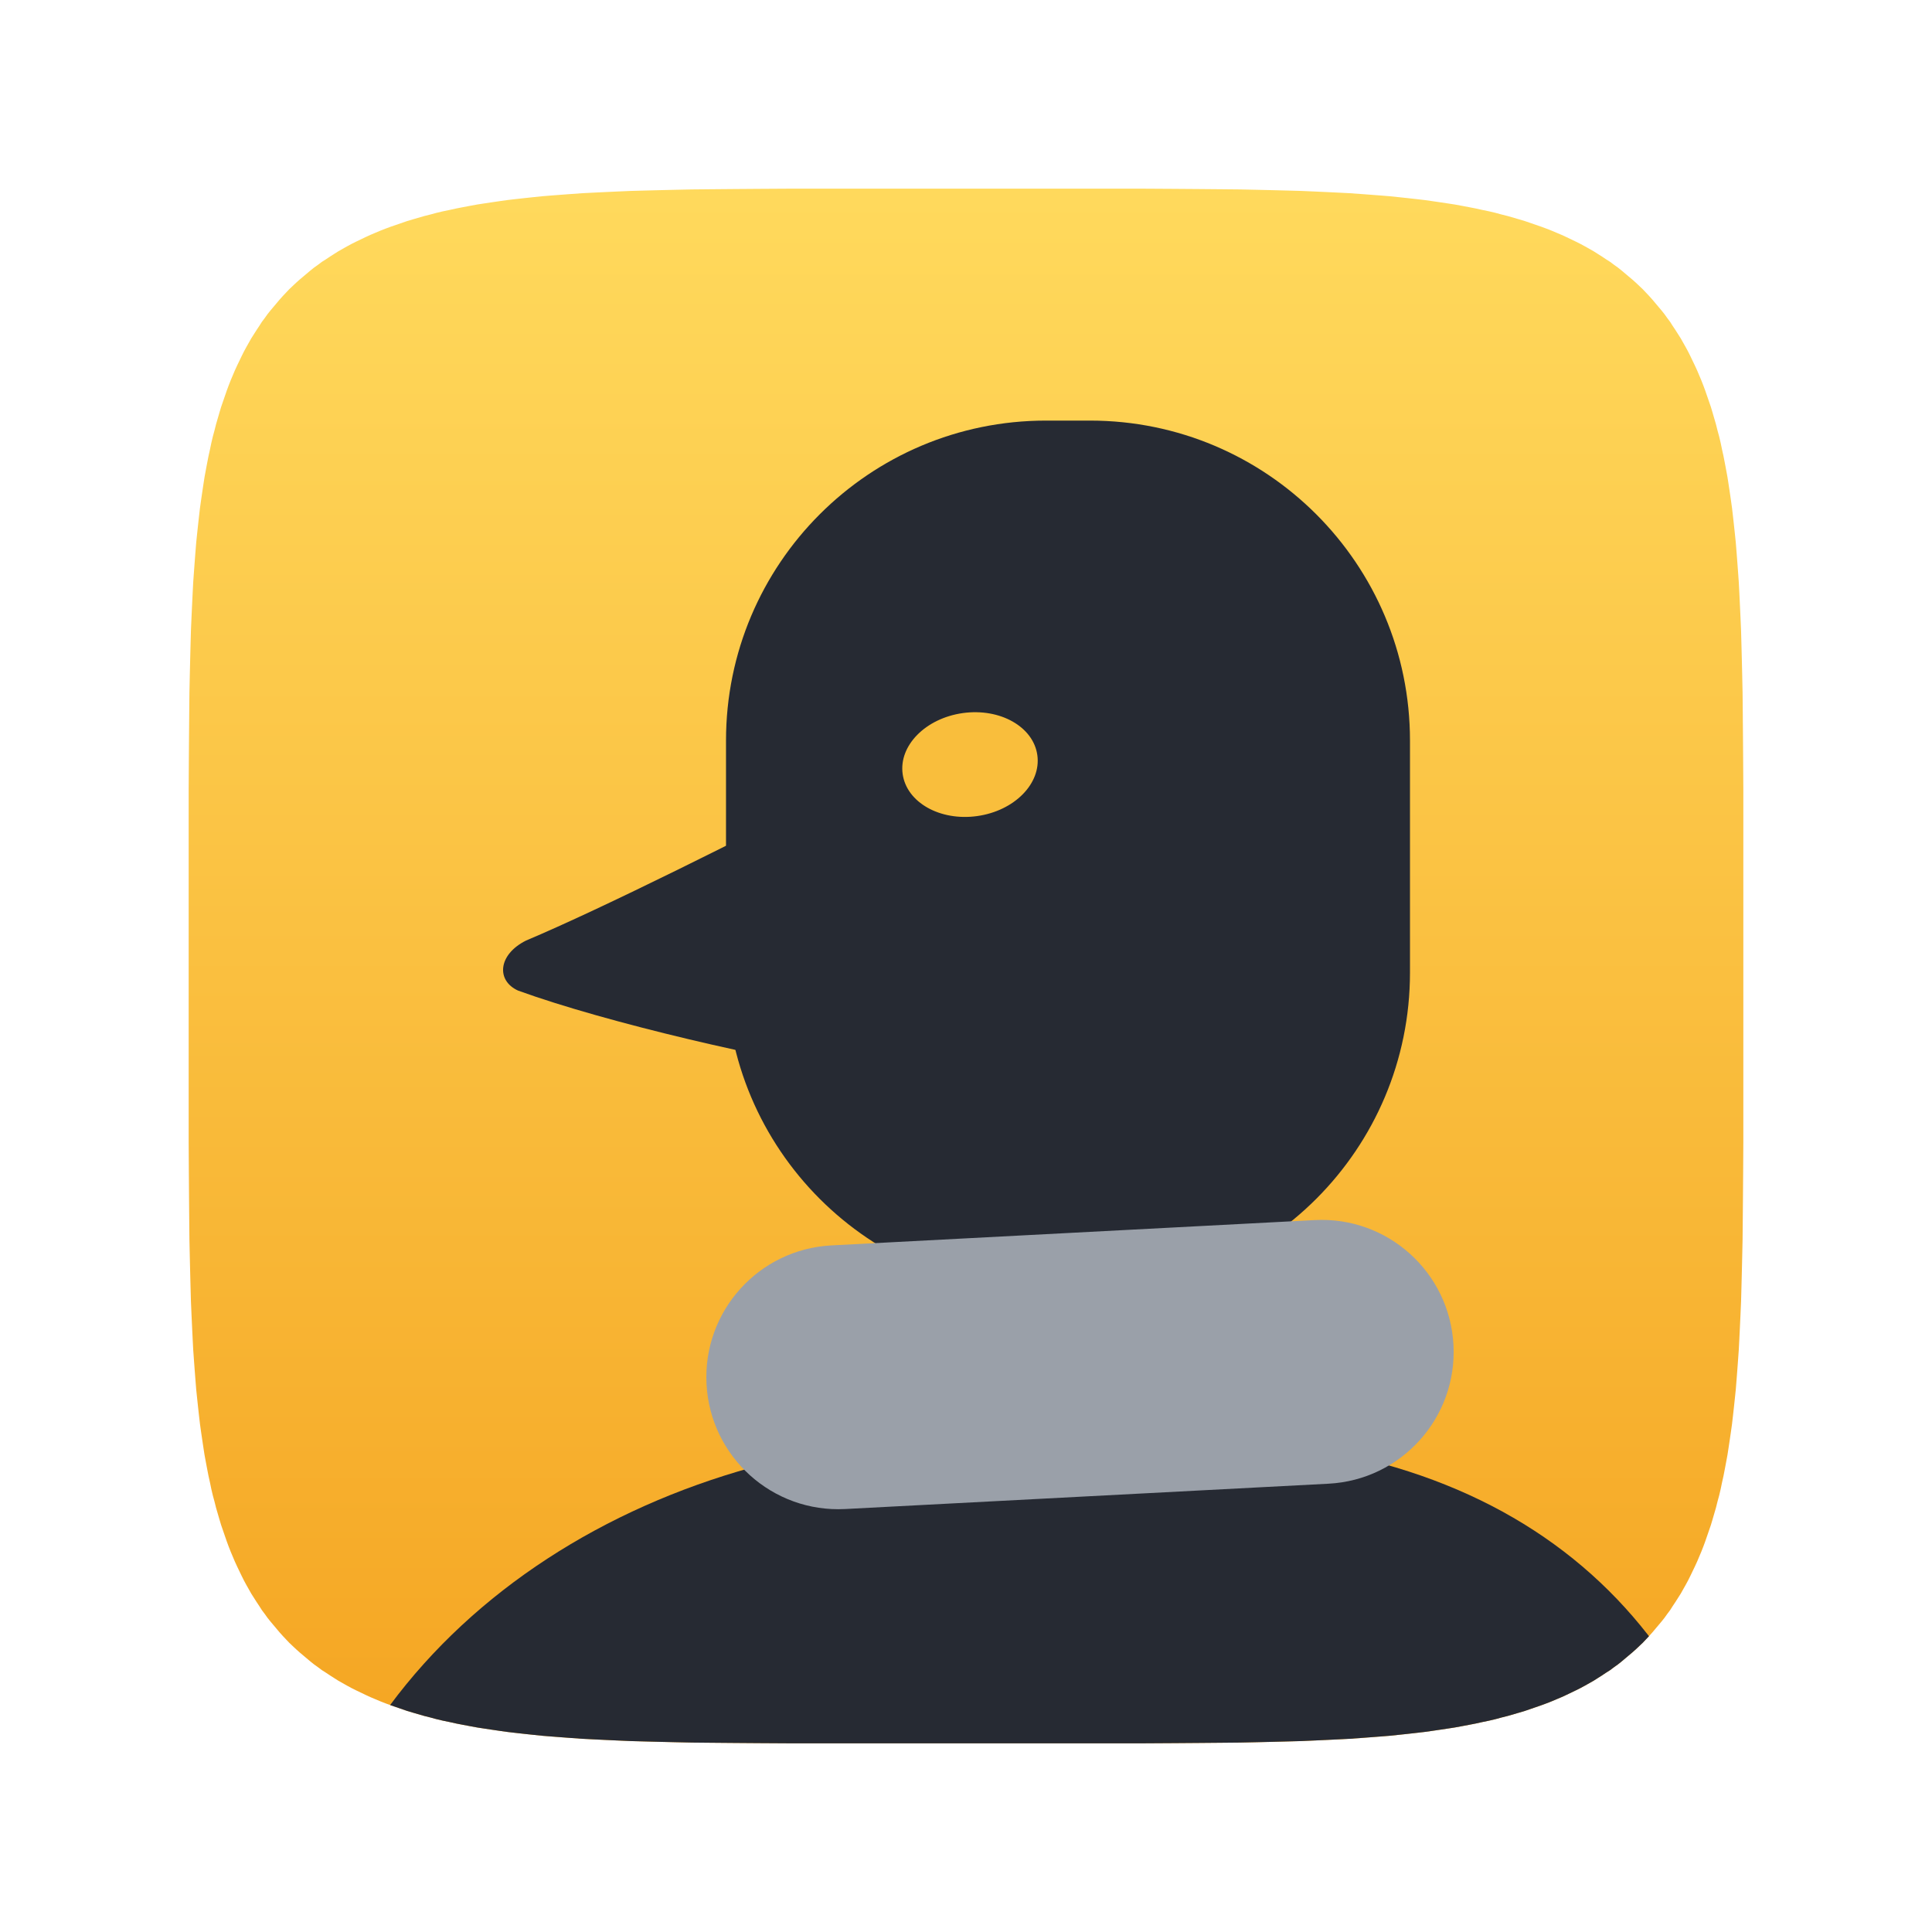
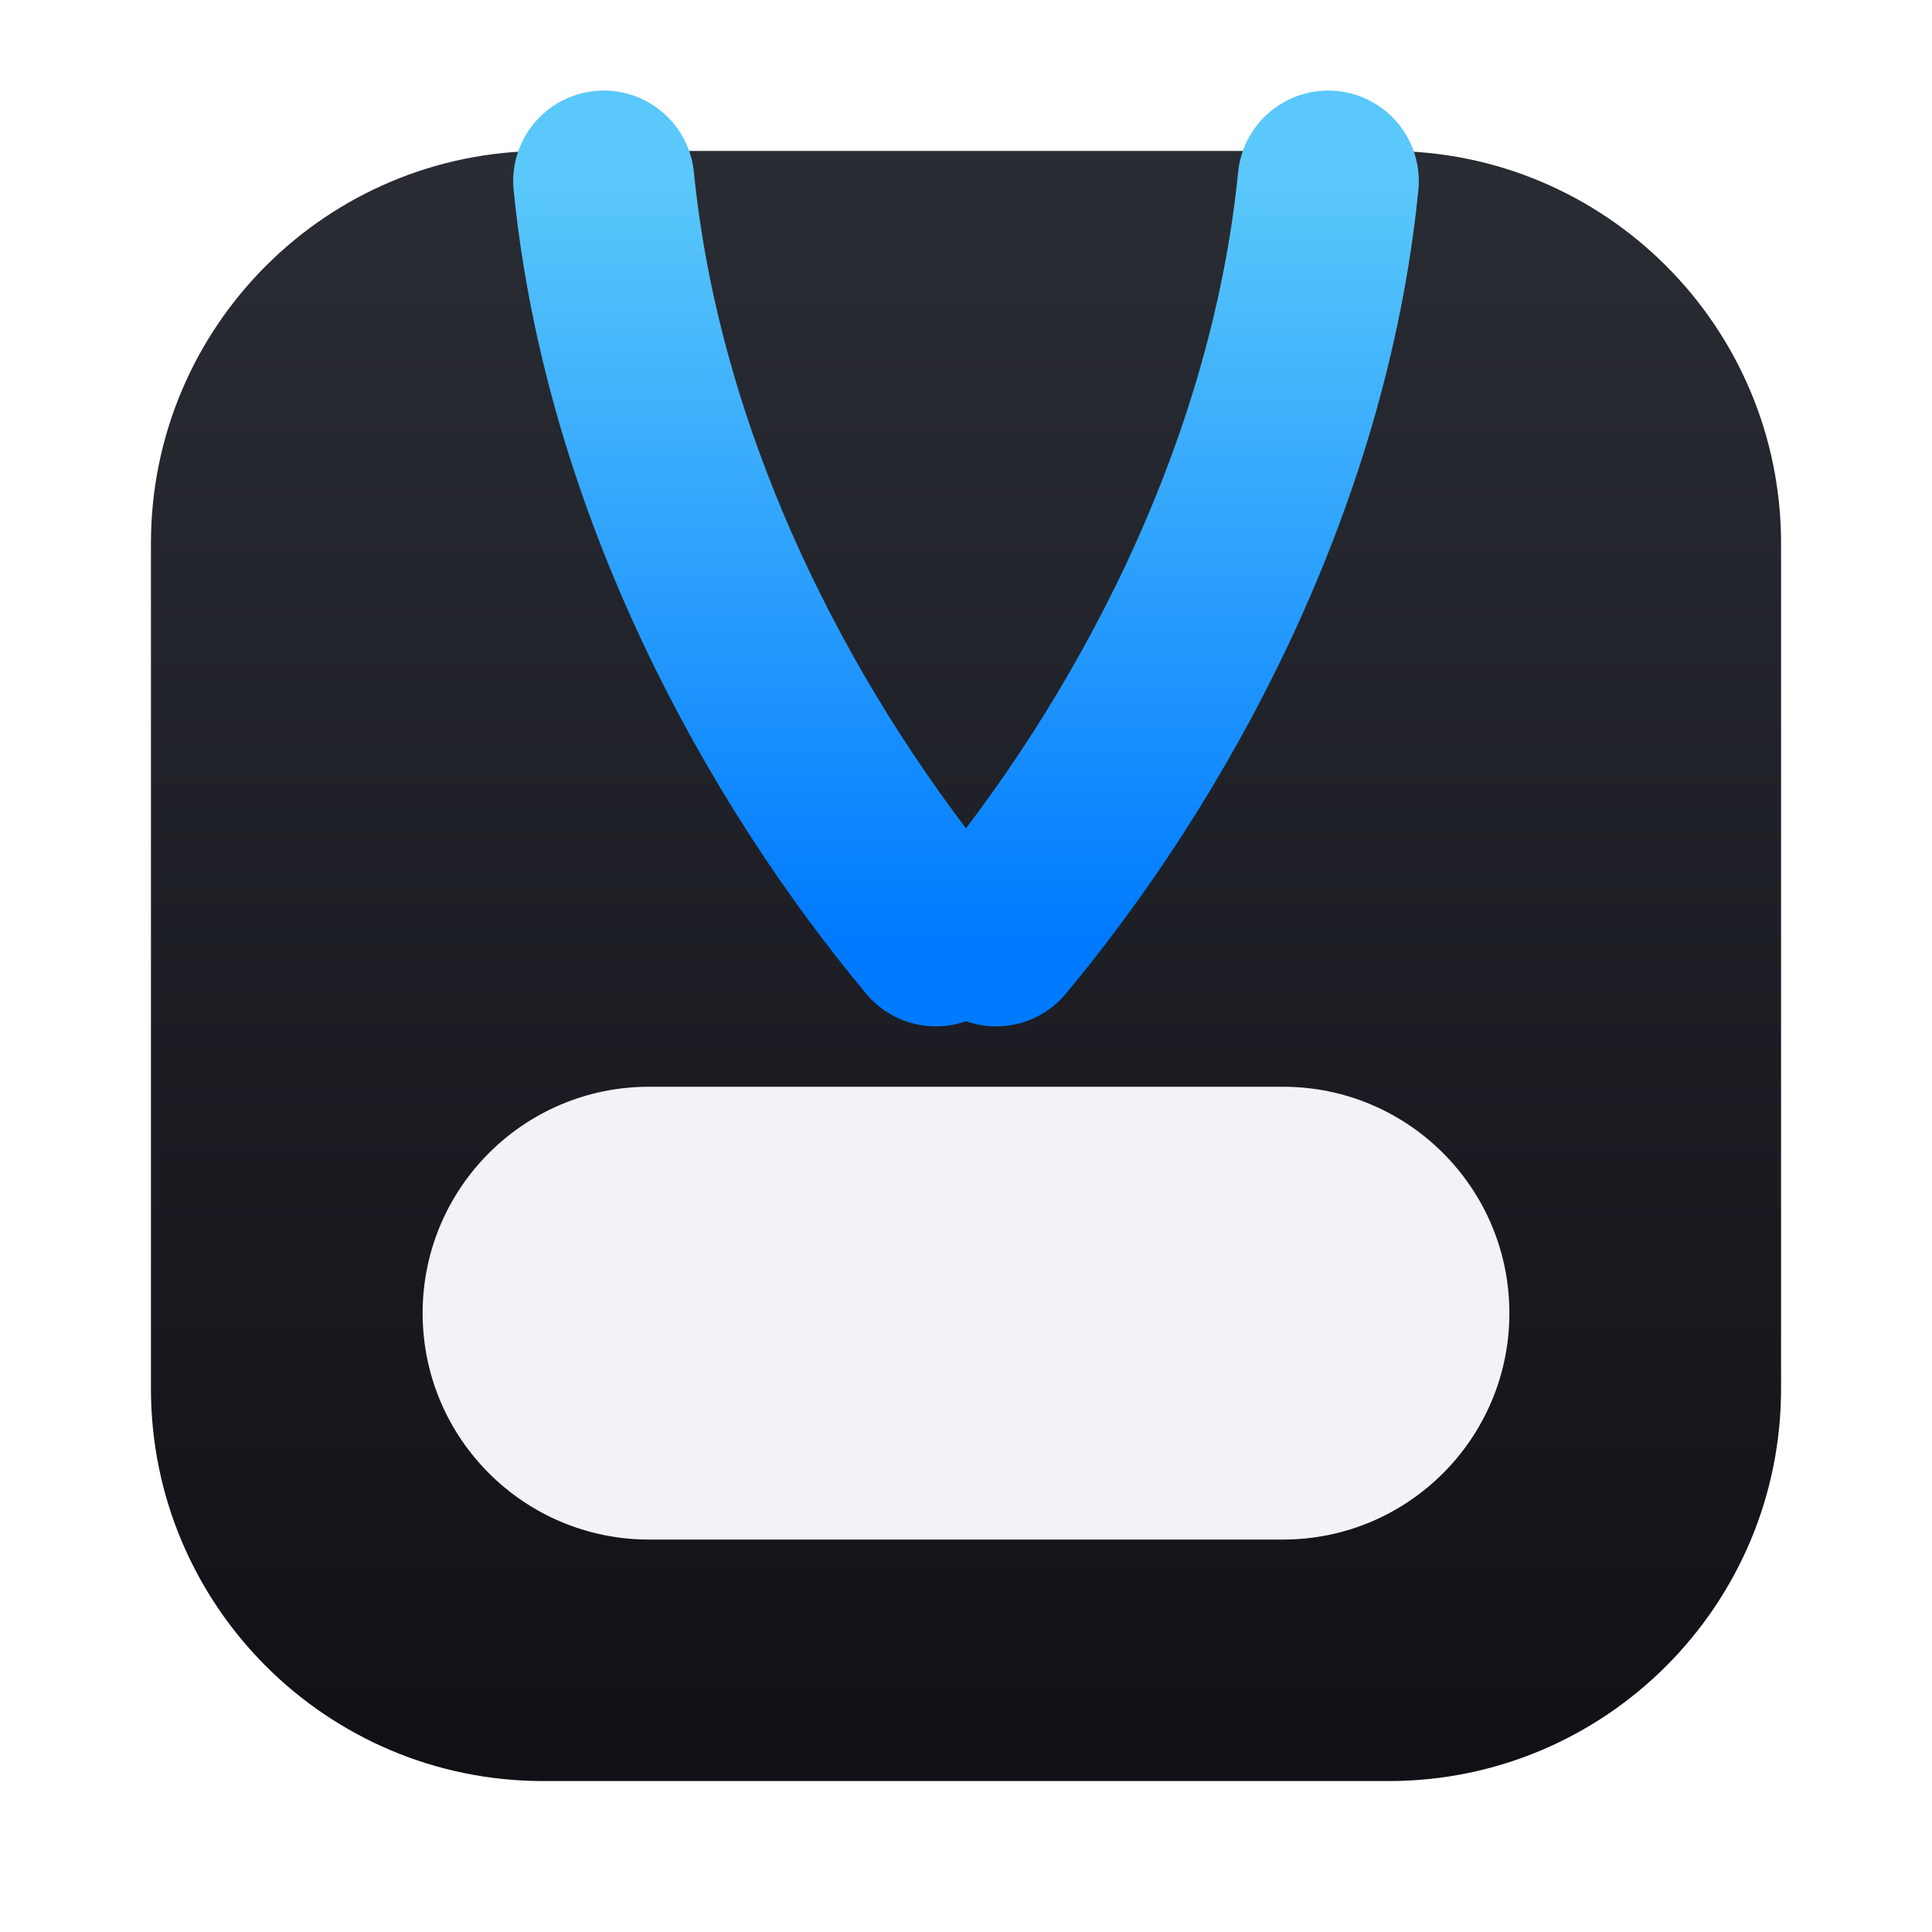
- <svg xmlns="http://www.w3.org/2000/svg" width="1024" height="1024" viewBox="0 0 1024 1024">
+ <svg xmlns="http://www.w3.org/2000/svg" width="64" height="64" viewBox="0 0 64 64">
  <defs>
    <linearGradient id="bg" x1="0" y1="0" x2="0" y2="1">
-       <stop offset="0" stop-color="#FFD95C" />
-       <stop offset="1" stop-color="#F5A623" />
+       <stop offset="0" stop-color="#2A2C34" />
+       <stop offset="1" stop-color="#101116" />
    </linearGradient>
-     <clipPath id="body">
-       <path d="M 924.0 512.0 L 924.0 582.9 L 924.0 605.5 L 923.9 622.0 L 923.8 635.4 L 923.7 646.9 L 923.6 657.1 L 923.4 666.3 L 923.2 674.7 L 923.0 682.5 L 922.8 689.8 L 922.5 696.7 L 922.2 703.2 L 921.9 709.4 L 921.6 715.3 L 921.2 720.9 L 920.8 726.3 L 920.4 731.5 L 920.0 736.5 L 919.5 741.3 L 919.0 746.0 L 918.5 750.5 L 918.0 754.8 L 917.4 759.1 L 916.8 763.2 L 916.2 767.2 L 915.6 771.1 L 914.9 774.9 L 914.2 778.6 L 913.5 782.2 L 912.7 785.8 L 912.0 789.2 L 911.2 792.6 L 910.3 795.9 L 909.5 799.1 L 908.6 802.2 L 907.7 805.3 L 906.8 808.3 L 905.8 811.2 L 904.8 814.1 L 903.8 817.0 L 902.8 819.7 L 901.7 822.5 L 900.6 825.1 L 899.5 827.7 L 898.3 830.3 L 897.1 832.8 L 895.9 835.3 L 894.7 837.7 L 893.4 840.1 L 892.1 842.4 L 890.8 844.7 L 889.4 846.9 L 888.0 849.1 L 886.6 851.2 L 885.2 853.4 L 883.7 855.4 L 882.2 857.5 L 880.6 859.5 L 879.0 861.4 L 877.4 863.3 L 875.8 865.2 L 874.1 867.1 L 872.4 868.9 L 870.7 870.7 L 868.9 872.4 L 867.1 874.1 L 865.2 875.8 L 863.3 877.4 L 861.4 879.0 L 859.5 880.6 L 857.5 882.2 L 855.4 883.7 L 853.4 885.2 L 851.2 886.6 L 849.1 888.0 L 846.9 889.4 L 844.7 890.8 L 842.4 892.1 L 840.1 893.4 L 837.7 894.7 L 835.3 895.9 L 832.8 897.1 L 830.3 898.3 L 827.7 899.5 L 825.1 900.6 L 822.5 901.7 L 819.7 902.8 L 817.0 903.8 L 814.1 904.8 L 811.2 905.8 L 808.3 906.8 L 805.3 907.7 L 802.2 908.6 L 799.1 909.5 L 795.9 910.3 L 792.6 911.2 L 789.2 912.0 L 785.8 912.7 L 782.2 913.5 L 778.6 914.2 L 774.9 914.9 L 771.1 915.6 L 767.2 916.2 L 763.2 916.8 L 759.1 917.4 L 754.8 918.0 L 750.5 918.5 L 746.0 919.0 L 741.3 919.5 L 736.5 920.0 L 731.5 920.4 L 726.3 920.8 L 720.9 921.2 L 715.3 921.6 L 709.4 921.9 L 703.2 922.2 L 696.7 922.5 L 689.8 922.8 L 682.5 923.0 L 674.7 923.2 L 666.3 923.4 L 657.1 923.6 L 646.9 923.7 L 635.4 923.8 L 622.0 923.9 L 605.5 924.0 L 582.9 924.0 L 512.0 924.0 L 441.1 924.0 L 418.5 924.0 L 402.0 923.9 L 388.6 923.8 L 377.1 923.7 L 366.9 923.6 L 357.7 923.4 L 349.3 923.2 L 341.5 923.0 L 334.2 922.8 L 327.3 922.5 L 320.8 922.2 L 314.6 921.9 L 308.7 921.6 L 303.1 921.2 L 297.7 920.8 L 292.5 920.4 L 287.5 920.0 L 282.7 919.5 L 278.0 919.0 L 273.5 918.5 L 269.2 918.0 L 264.9 917.4 L 260.8 916.8 L 256.8 916.2 L 252.9 915.6 L 249.1 914.9 L 245.4 914.2 L 241.8 913.5 L 238.2 912.7 L 234.8 912.0 L 231.4 911.2 L 228.1 910.3 L 224.9 909.5 L 221.8 908.6 L 218.7 907.7 L 215.7 906.8 L 212.8 905.8 L 209.9 904.8 L 207.0 903.8 L 204.3 902.8 L 201.5 901.7 L 198.9 900.6 L 196.3 899.5 L 193.7 898.3 L 191.2 897.1 L 188.7 895.9 L 186.3 894.7 L 183.9 893.4 L 181.6 892.1 L 179.3 890.8 L 177.1 889.4 L 174.9 888.0 L 172.8 886.6 L 170.6 885.2 L 168.6 883.7 L 166.5 882.2 L 164.5 880.6 L 162.6 879.0 L 160.7 877.4 L 158.8 875.8 L 156.9 874.1 L 155.1 872.4 L 153.3 870.7 L 151.6 868.9 L 149.9 867.1 L 148.2 865.2 L 146.6 863.3 L 145.0 861.4 L 143.4 859.5 L 141.8 857.5 L 140.3 855.4 L 138.8 853.4 L 137.4 851.2 L 136.0 849.1 L 134.6 846.9 L 133.2 844.7 L 131.9 842.4 L 130.6 840.1 L 129.3 837.7 L 128.1 835.3 L 126.9 832.8 L 125.7 830.3 L 124.5 827.7 L 123.4 825.1 L 122.3 822.5 L 121.2 819.7 L 120.2 817.0 L 119.2 814.1 L 118.2 811.2 L 117.2 808.3 L 116.3 805.3 L 115.4 802.2 L 114.5 799.1 L 113.7 795.9 L 112.8 792.6 L 112.0 789.2 L 111.3 785.8 L 110.5 782.2 L 109.8 778.6 L 109.1 774.9 L 108.4 771.1 L 107.8 767.2 L 107.2 763.2 L 106.6 759.1 L 106.0 754.8 L 105.5 750.5 L 105.0 746.0 L 104.5 741.3 L 104.0 736.5 L 103.6 731.5 L 103.2 726.3 L 102.8 720.9 L 102.4 715.3 L 102.1 709.4 L 101.8 703.2 L 101.5 696.7 L 101.2 689.8 L 101.0 682.5 L 100.8 674.7 L 100.6 666.3 L 100.4 657.1 L 100.3 646.9 L 100.2 635.4 L 100.1 622.0 L 100.0 605.5 L 100.0 582.9 L 100.0 512.0 L 100.0 441.1 L 100.0 418.5 L 100.1 402.0 L 100.2 388.6 L 100.3 377.1 L 100.4 366.9 L 100.6 357.7 L 100.8 349.3 L 101.0 341.5 L 101.2 334.2 L 101.5 327.3 L 101.8 320.8 L 102.1 314.6 L 102.4 308.7 L 102.8 303.1 L 103.2 297.7 L 103.6 292.5 L 104.0 287.5 L 104.5 282.7 L 105.0 278.0 L 105.5 273.5 L 106.0 269.2 L 106.6 264.9 L 107.2 260.8 L 107.8 256.8 L 108.4 252.9 L 109.1 249.1 L 109.8 245.4 L 110.5 241.8 L 111.3 238.2 L 112.0 234.8 L 112.8 231.4 L 113.7 228.1 L 114.5 224.9 L 115.4 221.8 L 116.3 218.7 L 117.2 215.7 L 118.2 212.8 L 119.2 209.9 L 120.2 207.0 L 121.2 204.3 L 122.3 201.5 L 123.4 198.9 L 124.5 196.3 L 125.7 193.7 L 126.9 191.2 L 128.1 188.7 L 129.3 186.3 L 130.6 183.9 L 131.9 181.6 L 133.2 179.3 L 134.6 177.1 L 136.0 174.9 L 137.4 172.8 L 138.8 170.6 L 140.3 168.6 L 141.8 166.5 L 143.4 164.5 L 145.0 162.6 L 146.6 160.7 L 148.2 158.8 L 149.9 156.9 L 151.6 155.1 L 153.3 153.3 L 155.1 151.6 L 156.9 149.9 L 158.8 148.2 L 160.7 146.6 L 162.6 145.0 L 164.5 143.4 L 166.5 141.8 L 168.6 140.3 L 170.6 138.8 L 172.8 137.4 L 174.9 136.0 L 177.1 134.6 L 179.3 133.2 L 181.6 131.9 L 183.9 130.6 L 186.3 129.3 L 188.7 128.1 L 191.2 126.9 L 193.7 125.7 L 196.3 124.5 L 198.9 123.4 L 201.5 122.3 L 204.3 121.2 L 207.0 120.2 L 209.9 119.2 L 212.8 118.2 L 215.7 117.2 L 218.7 116.3 L 221.8 115.4 L 224.9 114.5 L 228.1 113.7 L 231.4 112.8 L 234.8 112.0 L 238.2 111.3 L 241.8 110.5 L 245.4 109.8 L 249.1 109.1 L 252.9 108.4 L 256.8 107.8 L 260.8 107.2 L 264.9 106.6 L 269.2 106.0 L 273.5 105.5 L 278.0 105.0 L 282.7 104.5 L 287.5 104.0 L 292.5 103.6 L 297.7 103.2 L 303.1 102.8 L 308.7 102.4 L 314.6 102.1 L 320.8 101.8 L 327.3 101.5 L 334.2 101.2 L 341.5 101.0 L 349.3 100.8 L 357.7 100.6 L 366.9 100.4 L 377.1 100.3 L 388.6 100.2 L 402.0 100.1 L 418.5 100.0 L 441.1 100.0 L 512.0 100.0 L 582.9 100.0 L 605.5 100.0 L 622.0 100.1 L 635.4 100.2 L 646.9 100.3 L 657.1 100.4 L 666.3 100.6 L 674.7 100.8 L 682.5 101.0 L 689.8 101.2 L 696.7 101.5 L 703.2 101.8 L 709.4 102.1 L 715.3 102.4 L 720.9 102.8 L 726.3 103.2 L 731.5 103.6 L 736.5 104.0 L 741.3 104.5 L 746.0 105.0 L 750.5 105.5 L 754.8 106.0 L 759.1 106.6 L 763.2 107.2 L 767.2 107.8 L 771.1 108.4 L 774.9 109.1 L 778.6 109.8 L 782.2 110.5 L 785.8 111.3 L 789.2 112.0 L 792.6 112.8 L 795.9 113.7 L 799.1 114.5 L 802.2 115.4 L 805.3 116.3 L 808.3 117.2 L 811.2 118.2 L 814.1 119.2 L 817.0 120.2 L 819.7 121.2 L 822.5 122.3 L 825.1 123.4 L 827.7 124.5 L 830.3 125.7 L 832.8 126.9 L 835.3 128.1 L 837.7 129.3 L 840.1 130.6 L 842.4 131.9 L 844.7 133.2 L 846.9 134.6 L 849.1 136.0 L 851.2 137.4 L 853.4 138.8 L 855.4 140.3 L 857.5 141.8 L 859.5 143.4 L 861.4 145.0 L 863.3 146.6 L 865.2 148.2 L 867.1 149.9 L 868.9 151.6 L 870.7 153.3 L 872.4 155.1 L 874.1 156.9 L 875.8 158.8 L 877.4 160.7 L 879.0 162.6 L 880.6 164.5 L 882.2 166.5 L 883.7 168.6 L 885.2 170.6 L 886.6 172.8 L 888.0 174.9 L 889.4 177.1 L 890.8 179.3 L 892.1 181.6 L 893.4 183.9 L 894.7 186.3 L 895.9 188.7 L 897.1 191.2 L 898.3 193.7 L 899.5 196.3 L 900.6 198.9 L 901.7 201.5 L 902.8 204.3 L 903.8 207.0 L 904.8 209.9 L 905.8 212.8 L 906.8 215.7 L 907.7 218.7 L 908.6 221.8 L 909.5 224.9 L 910.3 228.1 L 911.2 231.4 L 912.0 234.8 L 912.7 238.2 L 913.5 241.8 L 914.2 245.4 L 914.9 249.1 L 915.6 252.9 L 916.2 256.8 L 916.8 260.8 L 917.4 264.9 L 918.0 269.2 L 918.5 273.5 L 919.0 278.0 L 919.5 282.7 L 920.0 287.5 L 920.4 292.5 L 920.8 297.7 L 921.2 303.1 L 921.6 308.7 L 921.9 314.6 L 922.2 320.8 L 922.5 327.3 L 922.8 334.2 L 923.0 341.5 L 923.2 349.3 L 923.4 357.7 L 923.6 366.9 L 923.7 377.1 L 923.8 388.6 L 923.9 402.0 L 924.0 418.5 L 924.0 441.1 Z" />
-     </clipPath>
+     <linearGradient id="strap" x1="0" y1="0" x2="0" y2="1">
+       <stop offset="0" stop-color="#5AC8FA" />
+       <stop offset="1" stop-color="#007AFF" />
+     </linearGradient>
  </defs>
-   <g clip-path="url(#body)">
-     <path d="M 924.0 512.0 L 924.0 582.9 L 924.0 605.5 L 923.9 622.0 L 923.8 635.4 L 923.7 646.9 L 923.6 657.1 L 923.4 666.3 L 923.2 674.7 L 923.0 682.5 L 922.8 689.8 L 922.5 696.7 L 922.2 703.2 L 921.9 709.4 L 921.6 715.3 L 921.2 720.9 L 920.8 726.3 L 920.4 731.5 L 920.0 736.5 L 919.5 741.3 L 919.0 746.0 L 918.5 750.5 L 918.0 754.8 L 917.4 759.1 L 916.8 763.2 L 916.2 767.2 L 915.6 771.1 L 914.9 774.9 L 914.2 778.6 L 913.5 782.2 L 912.7 785.8 L 912.0 789.2 L 911.2 792.6 L 910.3 795.9 L 909.5 799.1 L 908.6 802.2 L 907.7 805.3 L 906.8 808.3 L 905.8 811.2 L 904.8 814.1 L 903.8 817.0 L 902.8 819.7 L 901.7 822.5 L 900.6 825.1 L 899.5 827.7 L 898.3 830.3 L 897.1 832.8 L 895.9 835.3 L 894.7 837.7 L 893.4 840.1 L 892.1 842.4 L 890.8 844.7 L 889.4 846.9 L 888.0 849.1 L 886.6 851.2 L 885.2 853.4 L 883.7 855.4 L 882.2 857.5 L 880.6 859.5 L 879.0 861.4 L 877.4 863.3 L 875.8 865.2 L 874.1 867.1 L 872.4 868.9 L 870.7 870.7 L 868.9 872.4 L 867.1 874.1 L 865.2 875.8 L 863.3 877.4 L 861.4 879.0 L 859.5 880.6 L 857.5 882.2 L 855.4 883.7 L 853.4 885.2 L 851.2 886.6 L 849.1 888.0 L 846.9 889.4 L 844.7 890.8 L 842.4 892.1 L 840.1 893.4 L 837.7 894.7 L 835.3 895.9 L 832.8 897.1 L 830.3 898.3 L 827.7 899.5 L 825.1 900.6 L 822.5 901.7 L 819.7 902.8 L 817.0 903.8 L 814.1 904.8 L 811.2 905.8 L 808.3 906.8 L 805.3 907.7 L 802.2 908.6 L 799.1 909.5 L 795.9 910.3 L 792.6 911.2 L 789.2 912.0 L 785.8 912.7 L 782.2 913.5 L 778.6 914.2 L 774.9 914.9 L 771.1 915.6 L 767.2 916.2 L 763.2 916.8 L 759.1 917.4 L 754.8 918.0 L 750.5 918.5 L 746.0 919.0 L 741.3 919.5 L 736.5 920.0 L 731.5 920.4 L 726.3 920.8 L 720.9 921.2 L 715.3 921.6 L 709.4 921.9 L 703.2 922.2 L 696.7 922.5 L 689.8 922.8 L 682.5 923.0 L 674.7 923.2 L 666.3 923.4 L 657.1 923.6 L 646.9 923.7 L 635.4 923.8 L 622.0 923.9 L 605.5 924.0 L 582.9 924.0 L 512.0 924.0 L 441.1 924.0 L 418.5 924.0 L 402.0 923.9 L 388.6 923.8 L 377.1 923.7 L 366.9 923.6 L 357.7 923.4 L 349.3 923.2 L 341.5 923.0 L 334.2 922.8 L 327.3 922.5 L 320.8 922.2 L 314.6 921.9 L 308.7 921.6 L 303.1 921.2 L 297.7 920.8 L 292.5 920.4 L 287.5 920.0 L 282.7 919.5 L 278.0 919.0 L 273.5 918.5 L 269.2 918.0 L 264.9 917.4 L 260.8 916.8 L 256.8 916.2 L 252.9 915.6 L 249.1 914.9 L 245.4 914.2 L 241.8 913.5 L 238.2 912.7 L 234.8 912.0 L 231.4 911.2 L 228.1 910.3 L 224.9 909.5 L 221.8 908.6 L 218.7 907.7 L 215.7 906.8 L 212.8 905.8 L 209.9 904.8 L 207.0 903.8 L 204.3 902.8 L 201.5 901.7 L 198.9 900.6 L 196.3 899.5 L 193.7 898.3 L 191.2 897.1 L 188.7 895.9 L 186.3 894.7 L 183.9 893.4 L 181.6 892.1 L 179.3 890.8 L 177.1 889.4 L 174.9 888.0 L 172.8 886.6 L 170.6 885.2 L 168.6 883.7 L 166.5 882.2 L 164.5 880.6 L 162.6 879.0 L 160.7 877.4 L 158.8 875.8 L 156.9 874.1 L 155.1 872.4 L 153.3 870.7 L 151.6 868.9 L 149.9 867.1 L 148.2 865.2 L 146.6 863.3 L 145.0 861.4 L 143.4 859.5 L 141.8 857.5 L 140.3 855.4 L 138.8 853.4 L 137.4 851.2 L 136.0 849.1 L 134.6 846.9 L 133.2 844.7 L 131.9 842.4 L 130.6 840.1 L 129.3 837.7 L 128.1 835.3 L 126.9 832.8 L 125.7 830.3 L 124.5 827.7 L 123.4 825.1 L 122.3 822.5 L 121.2 819.7 L 120.2 817.0 L 119.2 814.1 L 118.2 811.2 L 117.2 808.3 L 116.3 805.3 L 115.4 802.2 L 114.5 799.1 L 113.7 795.9 L 112.8 792.6 L 112.0 789.2 L 111.3 785.8 L 110.5 782.2 L 109.8 778.6 L 109.1 774.9 L 108.4 771.1 L 107.8 767.2 L 107.2 763.2 L 106.6 759.1 L 106.0 754.8 L 105.5 750.5 L 105.0 746.0 L 104.5 741.3 L 104.0 736.5 L 103.6 731.5 L 103.2 726.3 L 102.8 720.9 L 102.4 715.3 L 102.1 709.4 L 101.8 703.2 L 101.5 696.7 L 101.2 689.8 L 101.0 682.5 L 100.8 674.7 L 100.6 666.3 L 100.4 657.1 L 100.3 646.9 L 100.2 635.4 L 100.1 622.0 L 100.0 605.5 L 100.0 582.9 L 100.0 512.0 L 100.0 441.1 L 100.0 418.5 L 100.1 402.0 L 100.2 388.6 L 100.3 377.1 L 100.4 366.9 L 100.6 357.7 L 100.8 349.3 L 101.0 341.5 L 101.2 334.2 L 101.5 327.3 L 101.8 320.8 L 102.1 314.6 L 102.4 308.7 L 102.8 303.1 L 103.2 297.7 L 103.6 292.5 L 104.0 287.5 L 104.5 282.7 L 105.0 278.0 L 105.5 273.5 L 106.0 269.2 L 106.6 264.9 L 107.2 260.8 L 107.8 256.8 L 108.4 252.9 L 109.1 249.1 L 109.8 245.4 L 110.5 241.8 L 111.3 238.2 L 112.0 234.8 L 112.8 231.4 L 113.7 228.1 L 114.5 224.9 L 115.4 221.8 L 116.3 218.7 L 117.2 215.7 L 118.2 212.8 L 119.2 209.9 L 120.2 207.0 L 121.2 204.3 L 122.3 201.5 L 123.4 198.9 L 124.5 196.3 L 125.7 193.7 L 126.9 191.2 L 128.1 188.7 L 129.3 186.3 L 130.6 183.9 L 131.9 181.6 L 133.2 179.3 L 134.6 177.1 L 136.0 174.9 L 137.4 172.8 L 138.8 170.6 L 140.3 168.6 L 141.8 166.5 L 143.4 164.5 L 145.0 162.6 L 146.6 160.7 L 148.2 158.8 L 149.9 156.9 L 151.6 155.1 L 153.3 153.3 L 155.1 151.6 L 156.9 149.9 L 158.8 148.2 L 160.7 146.6 L 162.6 145.0 L 164.5 143.4 L 166.5 141.8 L 168.6 140.3 L 170.6 138.8 L 172.8 137.4 L 174.9 136.0 L 177.1 134.6 L 179.3 133.2 L 181.6 131.9 L 183.9 130.6 L 186.3 129.3 L 188.7 128.1 L 191.2 126.9 L 193.7 125.7 L 196.3 124.5 L 198.9 123.4 L 201.5 122.3 L 204.3 121.2 L 207.0 120.2 L 209.9 119.2 L 212.8 118.2 L 215.7 117.2 L 218.7 116.3 L 221.8 115.4 L 224.9 114.5 L 228.1 113.7 L 231.4 112.8 L 234.8 112.0 L 238.2 111.3 L 241.8 110.5 L 245.4 109.8 L 249.1 109.1 L 252.9 108.4 L 256.8 107.8 L 260.8 107.2 L 264.9 106.6 L 269.2 106.0 L 273.5 105.5 L 278.0 105.0 L 282.7 104.5 L 287.5 104.0 L 292.5 103.6 L 297.7 103.2 L 303.1 102.8 L 308.7 102.4 L 314.6 102.1 L 320.8 101.8 L 327.3 101.5 L 334.2 101.2 L 341.5 101.0 L 349.3 100.8 L 357.7 100.6 L 366.9 100.4 L 377.1 100.3 L 388.6 100.2 L 402.0 100.1 L 418.5 100.0 L 441.1 100.0 L 512.0 100.0 L 582.9 100.0 L 605.5 100.0 L 622.0 100.1 L 635.4 100.2 L 646.9 100.3 L 657.1 100.4 L 666.3 100.6 L 674.7 100.8 L 682.5 101.0 L 689.8 101.2 L 696.7 101.5 L 703.2 101.8 L 709.4 102.1 L 715.3 102.4 L 720.9 102.8 L 726.3 103.2 L 731.5 103.6 L 736.5 104.0 L 741.3 104.5 L 746.0 105.0 L 750.5 105.5 L 754.8 106.0 L 759.1 106.6 L 763.2 107.2 L 767.2 107.8 L 771.1 108.4 L 774.9 109.1 L 778.6 109.8 L 782.2 110.5 L 785.8 111.3 L 789.2 112.0 L 792.6 112.8 L 795.9 113.7 L 799.1 114.5 L 802.2 115.4 L 805.3 116.3 L 808.3 117.2 L 811.2 118.2 L 814.1 119.2 L 817.0 120.2 L 819.7 121.2 L 822.5 122.3 L 825.1 123.4 L 827.7 124.5 L 830.3 125.7 L 832.8 126.9 L 835.3 128.1 L 837.7 129.3 L 840.1 130.6 L 842.4 131.9 L 844.7 133.2 L 846.9 134.6 L 849.1 136.0 L 851.2 137.4 L 853.4 138.8 L 855.4 140.3 L 857.5 141.8 L 859.5 143.4 L 861.4 145.0 L 863.3 146.6 L 865.2 148.2 L 867.1 149.9 L 868.9 151.6 L 870.7 153.3 L 872.4 155.1 L 874.1 156.9 L 875.8 158.8 L 877.4 160.7 L 879.0 162.6 L 880.6 164.5 L 882.2 166.5 L 883.7 168.6 L 885.2 170.6 L 886.6 172.8 L 888.0 174.9 L 889.4 177.1 L 890.8 179.3 L 892.1 181.6 L 893.4 183.9 L 894.7 186.3 L 895.9 188.7 L 897.1 191.2 L 898.3 193.7 L 899.5 196.3 L 900.6 198.9 L 901.7 201.5 L 902.8 204.3 L 903.8 207.0 L 904.8 209.9 L 905.8 212.8 L 906.8 215.7 L 907.7 218.7 L 908.6 221.8 L 909.5 224.9 L 910.3 228.1 L 911.2 231.4 L 912.0 234.8 L 912.7 238.2 L 913.5 241.8 L 914.2 245.4 L 914.9 249.1 L 915.6 252.9 L 916.2 256.8 L 916.8 260.8 L 917.4 264.9 L 918.0 269.2 L 918.5 273.5 L 919.0 278.0 L 919.5 282.7 L 920.0 287.5 L 920.4 292.5 L 920.8 297.7 L 921.2 303.1 L 921.6 308.7 L 921.9 314.6 L 922.2 320.8 L 922.5 327.3 L 922.8 334.2 L 923.0 341.5 L 923.2 349.3 L 923.4 357.7 L 923.6 366.9 L 923.7 377.1 L 923.8 388.6 L 923.9 402.0 L 924.0 418.5 L 924.0 441.1 Z" fill="url(#bg)" />
-     <g transform="translate(512 560) scale(1.06) translate(-512 -560)">
-       <g fill="#262A33">
-         <path d="M 170 1040 C 176 880, 306 774, 462 754 L 672 754 C 828 774, 908 880, 914 1040 Z" />
-         <rect x="392" y="242" width="342" height="436" rx="160" />
-         <path d="M 452 424 C 402 450, 330 486, 292 502                  C 278 509, 277 522, 288 527                  C 332 543, 414 562, 458 568 Z" />
-       </g>
-       <ellipse cx="514" cy="414" rx="34" ry="26" transform="rotate(-8 514 414)" fill="#F9BE3C" />
-       <rect x="382" y="648" width="374" height="132" rx="66" transform="rotate(-3 569 714)" fill="#9AA0A9" />
-     </g>
+   <rect x="5" y="5" width="54" height="54" rx="13" fill="url(#bg)" />
+   <g fill="none" stroke="url(#strap)" stroke-width="6" stroke-linecap="round">
+     <path d="M 20 6 C 21 16, 26 25, 31 31" />
+     <path d="M 44 6 C 43 16, 38 25, 33 31" />
  </g>
+   <rect x="14" y="36" width="36" height="15" rx="7.5" fill="#F2F3F6" />
</svg>
